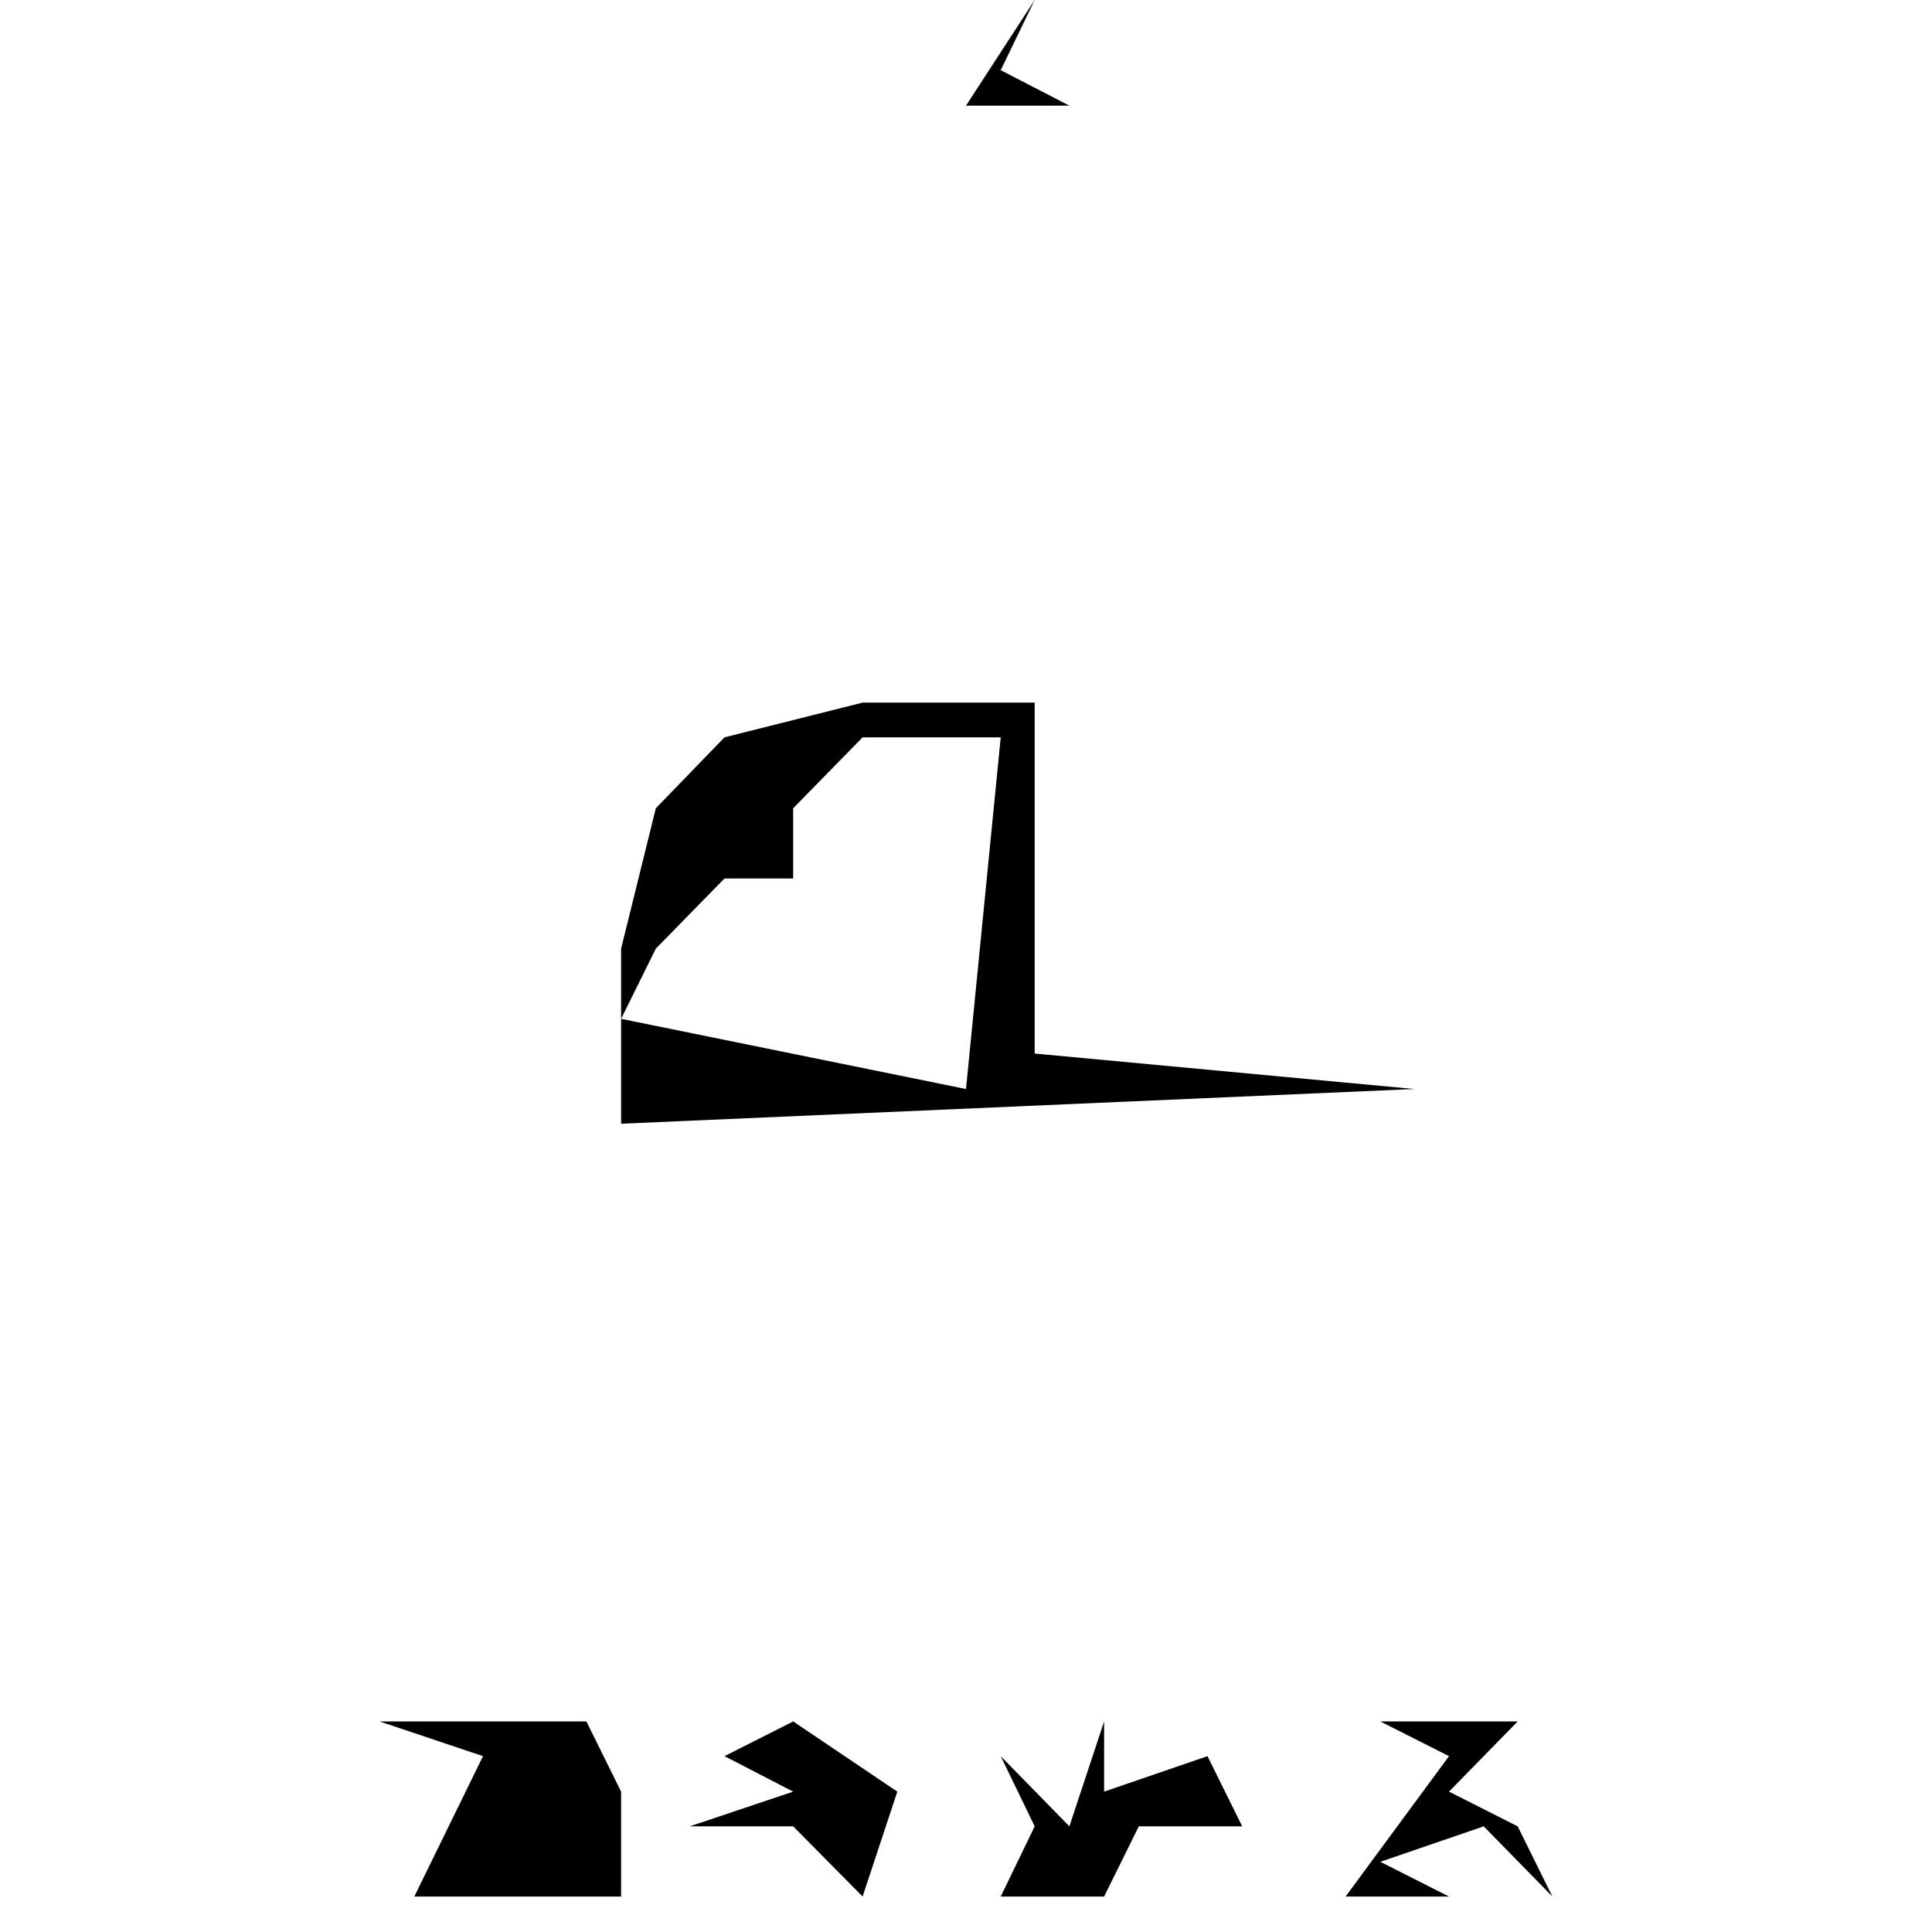
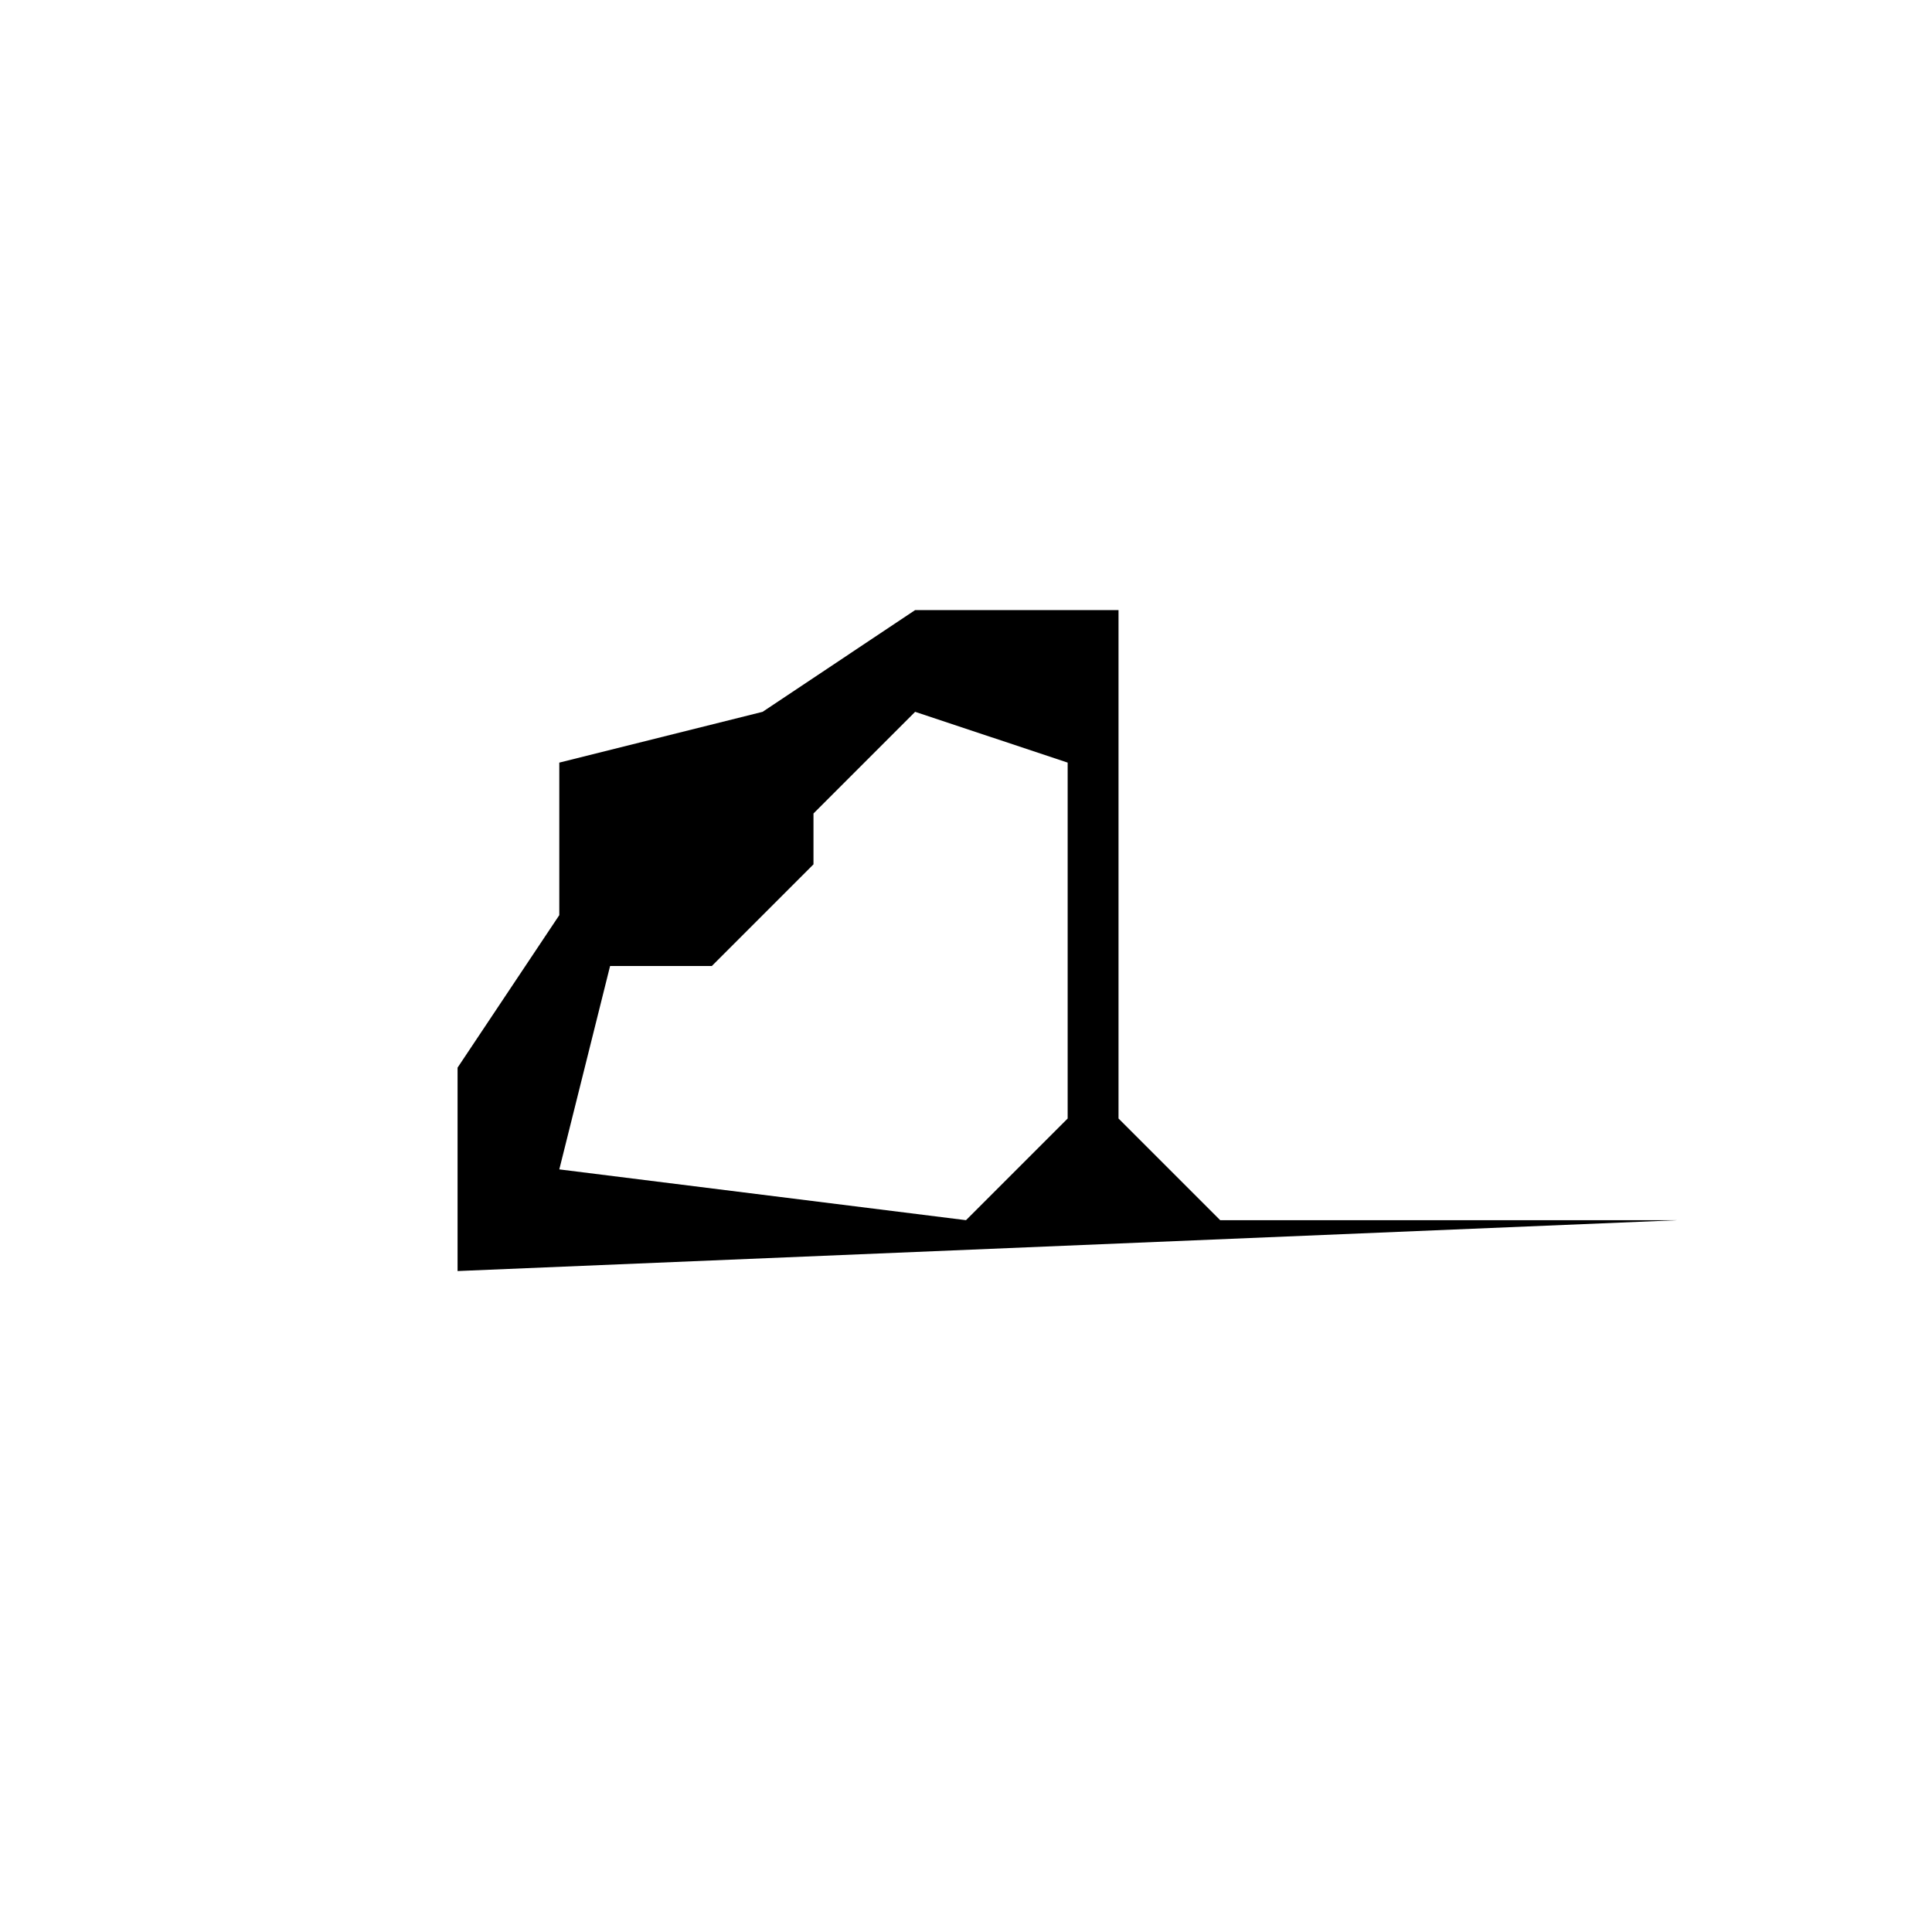
<svg xmlns="http://www.w3.org/2000/svg" viewBox="0 0 256 256" width="256" height="256">
-   <path d="M 182.9,228.1 L 192.0,232.7 L 178.3,251.3 L 192.0,251.3 L 182.9,246.7 L 196.6,242.0 L 205.7,251.3 L 201.1,242.0 L 192.0,237.4 L 201.1,228.1 Z M 164.6,242.0 L 160.0,232.7 L 146.3,237.4 L 146.3,228.1 L 141.7,242.0 L 132.6,232.7 L 137.1,242.0 L 132.6,251.3 L 146.3,251.3 L 150.9,242.0 Z M 96.0,232.7 L 105.1,237.4 L 91.4,242.0 L 105.1,242.0 L 114.3,251.3 L 118.9,237.4 L 105.1,228.1 Z M 50.3,228.1 L 64.0,232.7 L 54.9,251.3 L 82.3,251.3 L 82.3,237.4 L 77.7,228.1 Z M 86.9,107.1 L 82.3,125.7 L 82.3,148.9 L 187.4,144.3 L 137.1,139.6 L 137.1,93.1 L 114.3,93.1 L 96.0,97.7 Z M 132.6,97.7 L 128.0,144.3 L 82.3,135.0 L 86.9,125.7 L 96.0,116.4 L 105.1,116.4 L 105.1,107.1 L 114.3,97.7 Z M 114.3,14.0 L 141.7,14.0 L 132.6,9.3 L 137.1,0.0 L 128.0,14.0 Z" fill="currentColor" fill-rule="evenodd" />
+   <path d="M 60.63,141.47 L 60.63,168.42 L 222.32,161.68 L 161.68,161.68 L 148.21,148.21 L 148.21,80.84 L 121.26,80.84 L 101.05,94.32 L 74.11,101.05 L 74.11,121.26 Z M 141.47,101.05 L 141.47,148.21 L 128.0,161.68 L 74.11,154.95 L 80.84,128.0 L 94.32,128.0 L 107.79,114.53 L 107.79,107.79 L 121.26,94.32 Z" fill="currentColor" fill-rule="evenodd" />
</svg>
